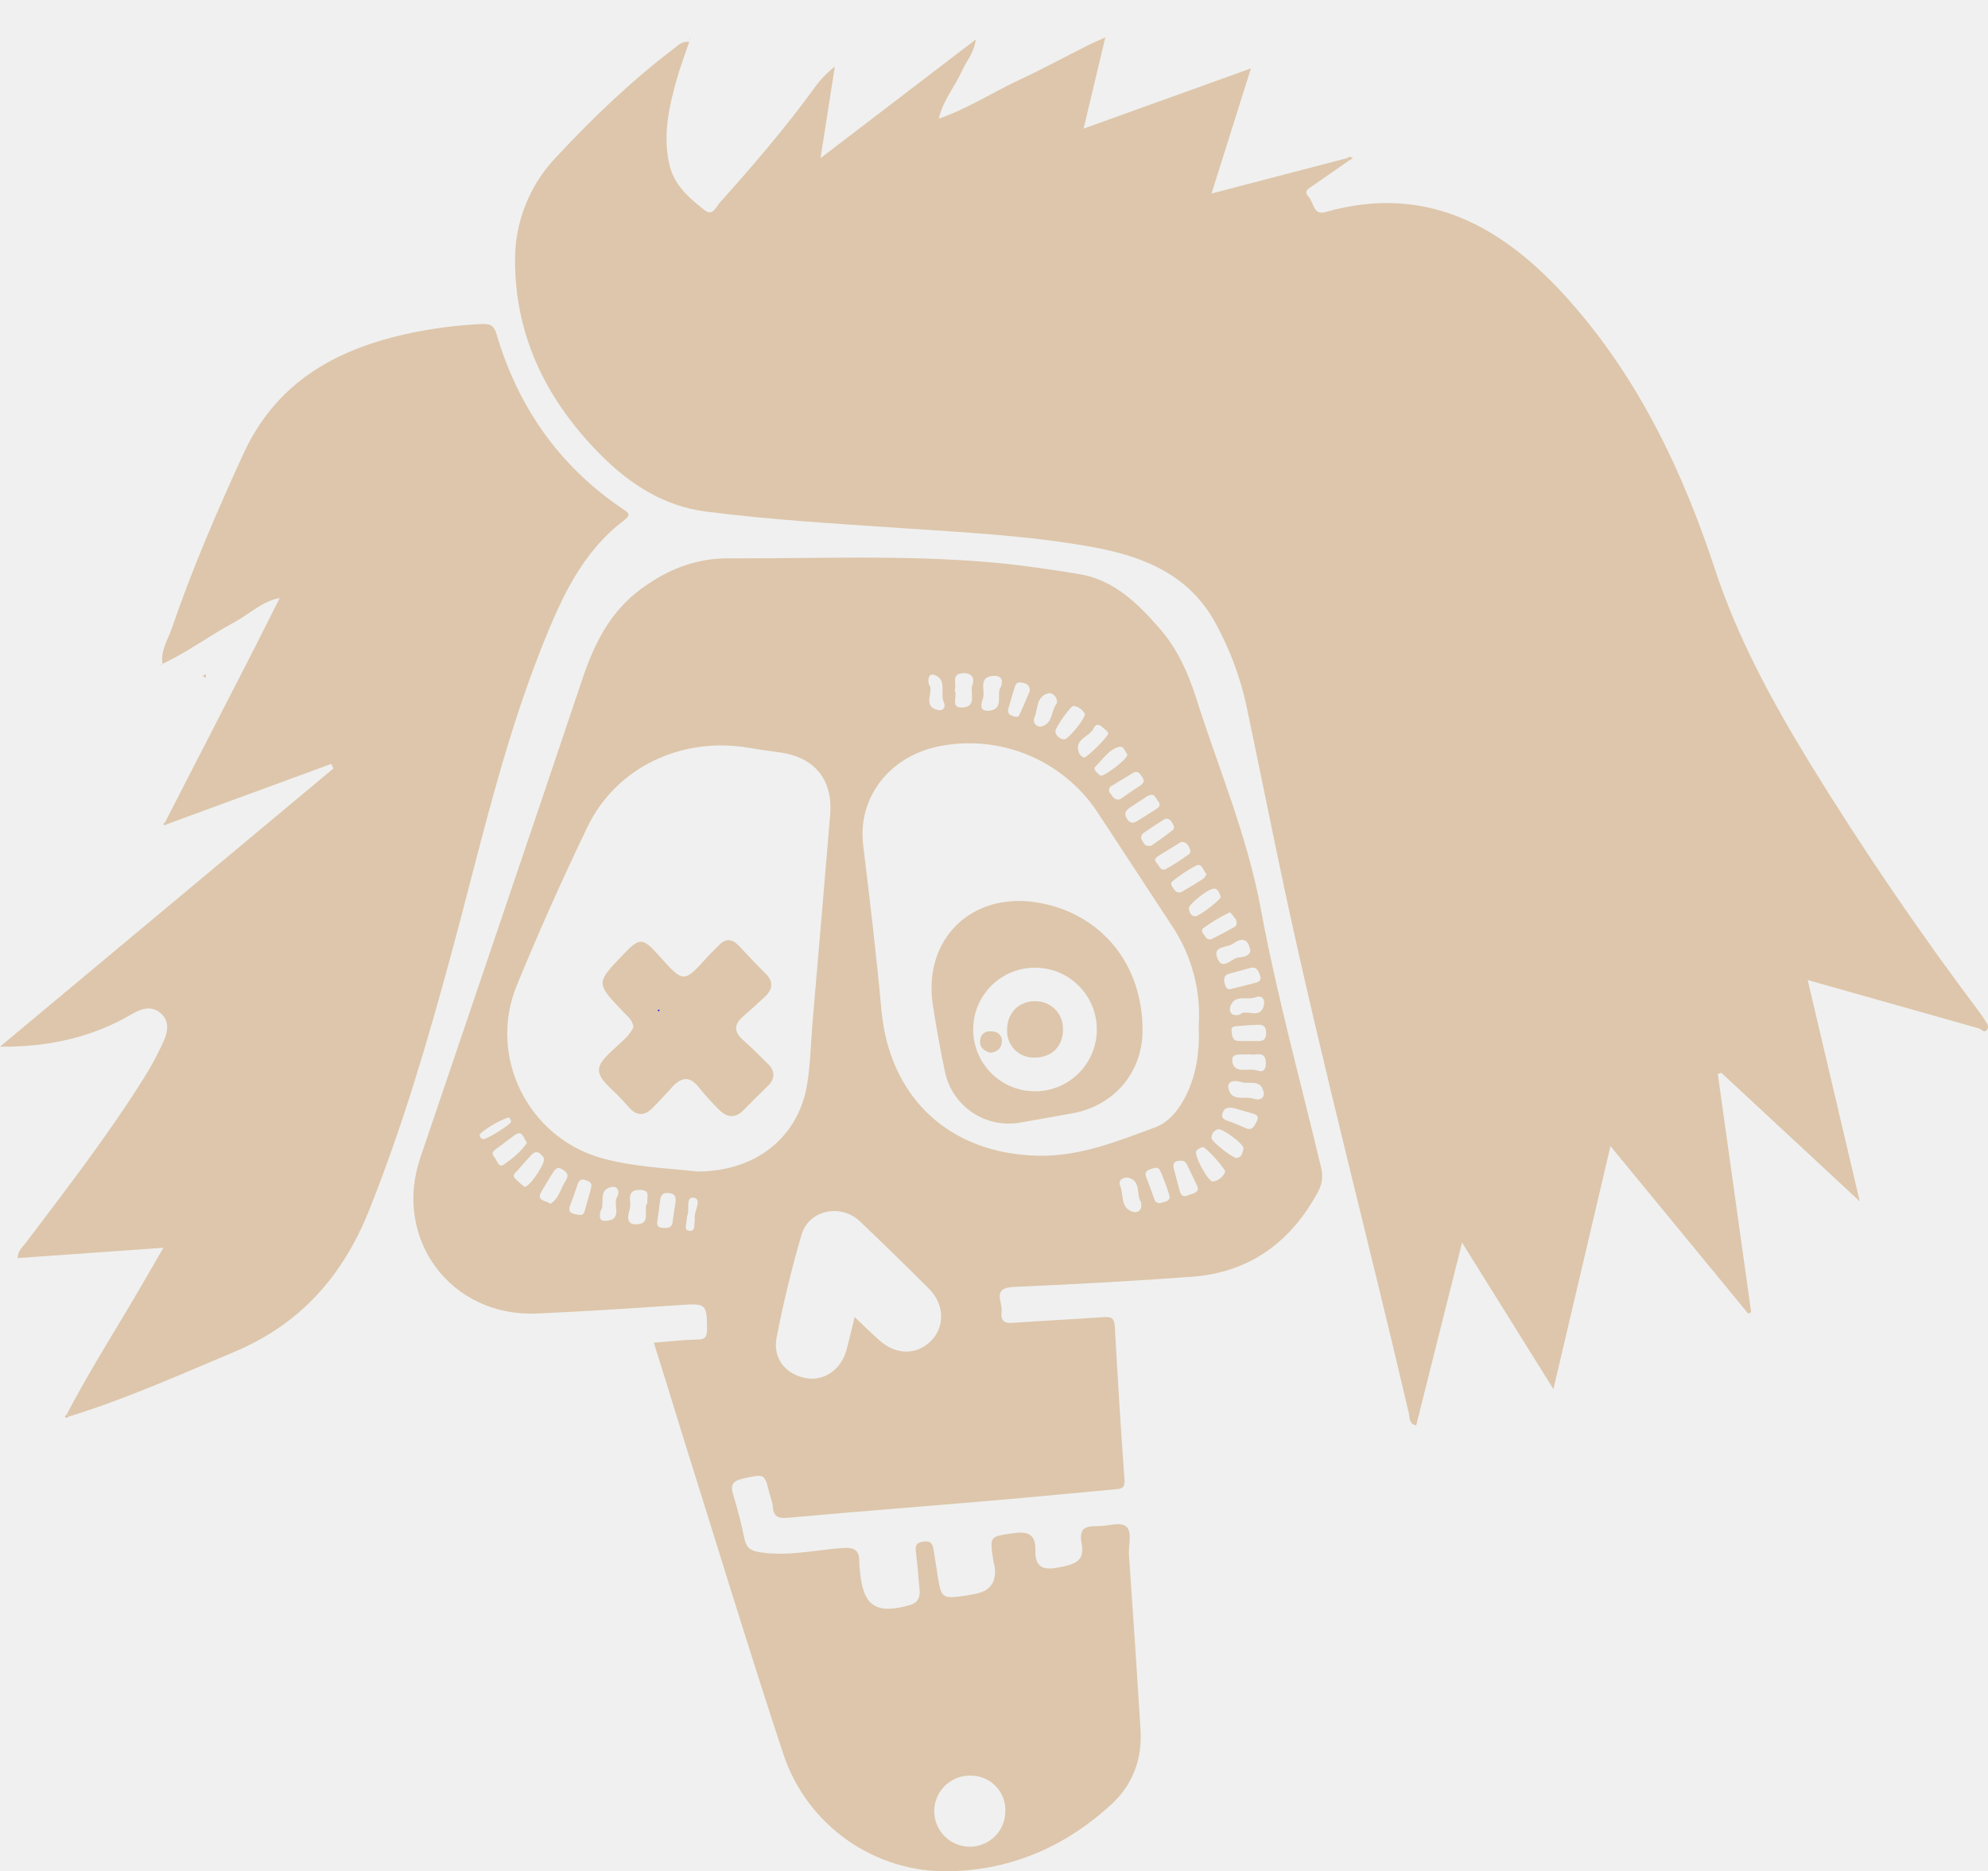
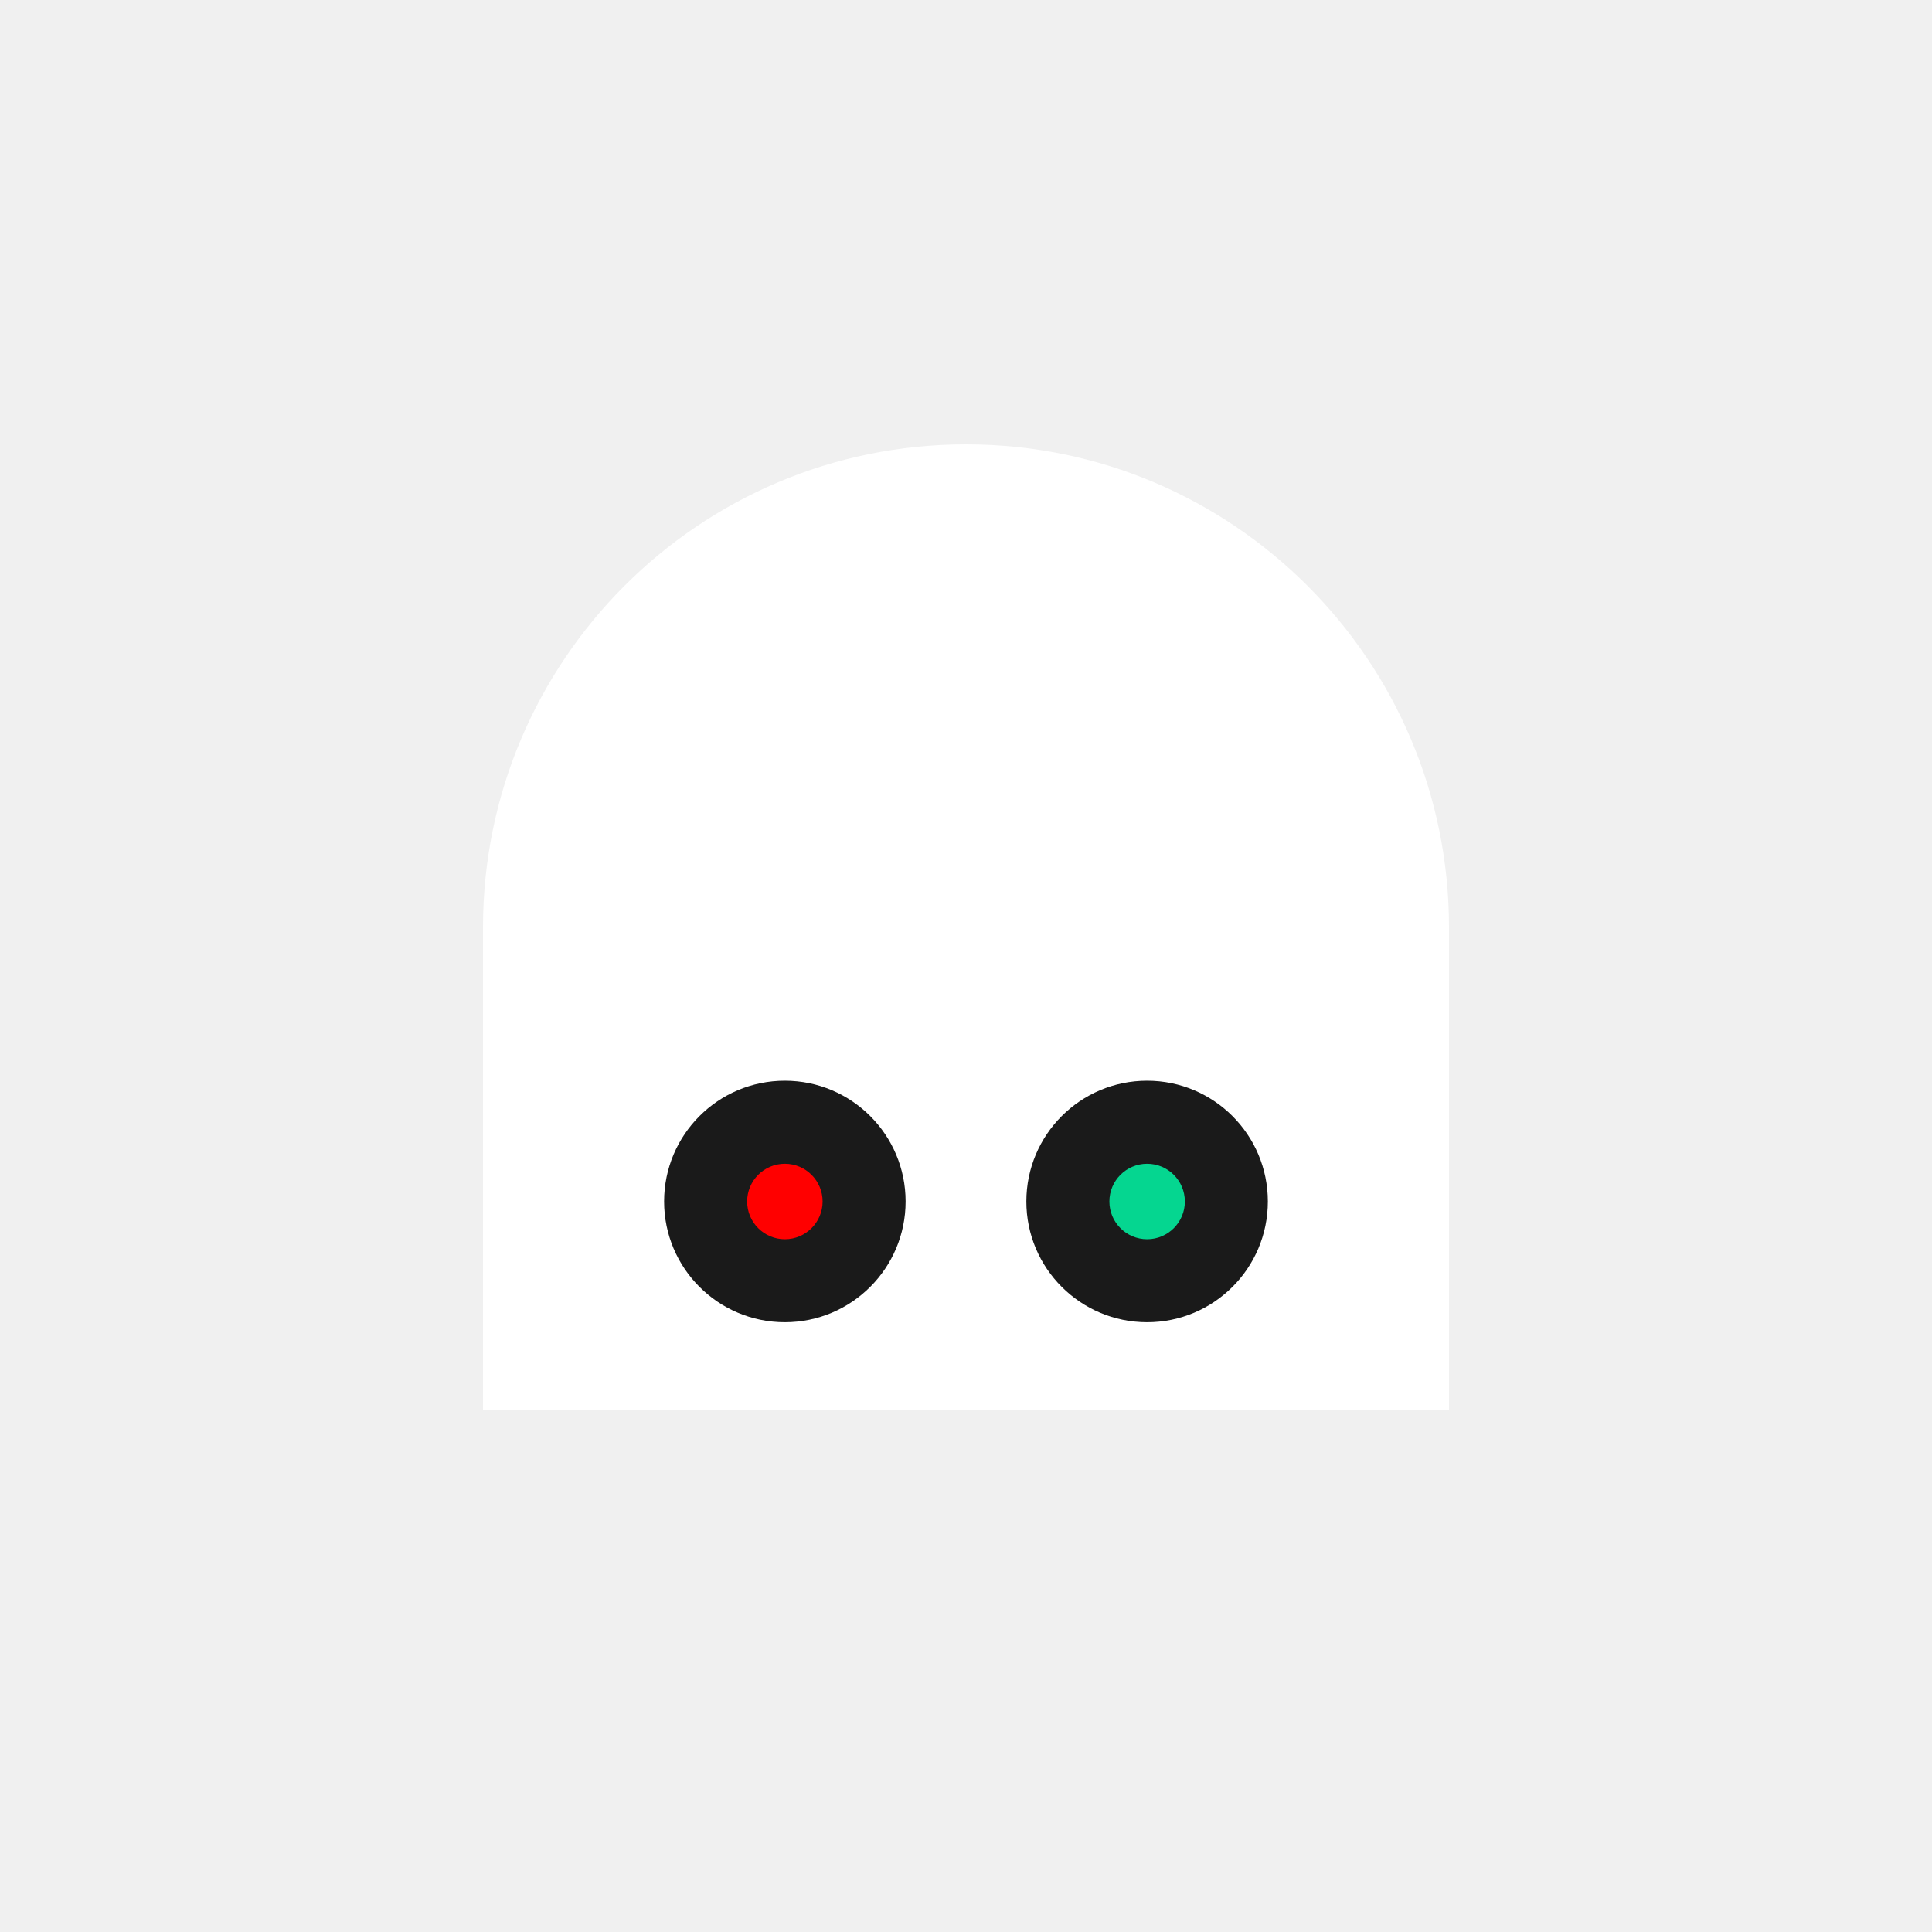
- <svg xmlns="http://www.w3.org/2000/svg" width="34" height="32" fill="none">
-   <path fill="#DDC6AB" d="M23.062 2.753c-.2.138-.398.278-.597.414-.074.051-.182.095-.083.201.087.094.078.318.283.26 1.75-.5 3.063.264 4.165 1.502 1.188 1.333 1.947 2.924 2.501 4.609.39 1.184.982 2.266 1.627 3.322a54.963 54.963 0 0 0 2.911 4.272c.033.043.06.09.09.135.032.045.062.1.022.147-.054.063-.091-.014-.137-.026l-2.928-.827.891 3.786-2.368-2.2-.06.022.57 4.072-.048.028-2.358-2.868c-.33 1.403-.644 2.75-.976 4.156l-1.562-2.505c-.271 1.074-.528 2.1-.785 3.127-.127-.03-.109-.134-.123-.2-.696-2.986-1.479-5.95-2.123-8.947-.226-1.058-.436-2.119-.66-3.177a5.245 5.245 0 0 0-.508-1.366c-.453-.861-1.247-1.176-2.141-1.337-1.078-.194-2.17-.247-3.258-.321-1.116-.077-2.234-.14-3.344-.284-.695-.09-1.27-.454-1.761-.939-.922-.918-1.488-2.011-1.493-3.34a2.536 2.536 0 0 1 .711-1.79c.619-.664 1.27-1.288 1.988-1.835.075-.054.139-.142.28-.128-.074.217-.154.427-.214.64-.133.471-.238.945-.13 1.44.078.366.336.588.608.8.137.108.192-.054.25-.12.559-.626 1.107-1.26 1.603-1.94.103-.15.229-.285.373-.398-.079.502-.158 1.004-.245 1.567l2.656-2.03c-.034.24-.162.37-.23.523-.126.284-.339.526-.404.839l-.03.012c.006 0 .015.005.017.003a.087.087 0 0 0 .01-.021c.488-.167.918-.448 1.38-.664.393-.183.773-.39 1.16-.584.084-.043.172-.08.312-.144L18.532 2.2l2.862-1.03-.674 2.14 2.303-.601.039.044Z" />
-   <path fill="#DDC6AB" d="M11.182 22.965c.264-.02.506-.05.748-.054.137 0 .163-.054.163-.177-.004-.434-.017-.442-.453-.414-.82.055-1.638.11-2.459.146-1.47.062-2.464-1.274-1.993-2.663.921-2.722 1.85-5.442 2.765-8.167.201-.603.465-1.15.985-1.544.445-.336.942-.542 1.501-.542 1.518.006 3.036-.064 4.549.072.492.045.984.117 1.473.198.597.1 1.003.506 1.378.937.294.339.477.742.613 1.166.38 1.2.878 2.364 1.109 3.613.275 1.49.681 2.95 1.03 4.422a.555.555 0 0 1-.044.416c-.466.867-1.17 1.389-2.161 1.463-1.017.075-2.035.13-3.053.174-.375.017-.183.26-.203.419-.03.23.124.2.27.19.496-.034.991-.058 1.486-.093.129-.008.172.028.18.163.049.874.102 1.748.166 2.62.012.16-.076.154-.177.164-.691.063-1.382.131-2.075.19-1.159.1-2.32.188-3.478.293-.176.016-.276.003-.285-.196a1.163 1.163 0 0 0-.055-.209c-.086-.355-.083-.345-.452-.264-.168.038-.225.099-.172.272.076.25.142.503.194.759.03.148.099.202.248.227.482.081.952-.035 1.425-.069.218-.016.297.044.291.25.001.045.005.09.01.135.054.607.268.756.854.591.14-.04.18-.134.167-.267-.02-.216-.038-.433-.063-.646-.013-.109.01-.158.135-.174.124-.017.154.046.168.144l.076.481c.054.333.083.355.424.307.08-.011.163-.026.24-.043.233-.052.33-.203.308-.434-.005-.045-.02-.088-.027-.133-.066-.42-.063-.407.356-.466.252-.036.37.034.363.296-.005.233.084.344.346.3.382-.062.496-.138.445-.422-.044-.243.05-.3.264-.293.168.006.386-.079.492 0 .118.088.043.322.054.492.07.999.137 1.998.198 2.998.03.495-.134.933-.498 1.268-.77.71-1.688 1.114-2.734 1.144a2.93 2.93 0 0 1-2.88-2.013c-.602-1.822-1.159-3.66-1.735-5.49-.157-.513-.315-1.025-.477-1.537Zm.734-2.928c1.018.003 1.74-.59 1.888-1.49.057-.346.062-.7.092-1.05.1-1.186.204-2.372.302-3.559.05-.61-.271-.995-.881-1.072-.179-.023-.357-.05-.534-.08-1.139-.185-2.249.345-2.735 1.356-.43.893-.834 1.797-1.21 2.713-.497 1.211.187 2.593 1.444 2.951.568.16 1.158.174 1.634.23v.001Zm8.586-2.501a2.742 2.742 0 0 0-.444-1.68l-1.29-1.967a2.63 2.63 0 0 0-2.732-1.12c-.841.18-1.37.888-1.274 1.682.114.94.227 1.879.312 2.82.136 1.5 1.159 2.459 2.67 2.496.718.017 1.36-.244 2.006-.483.222-.081.38-.264.498-.478.216-.394.272-.817.254-1.27Zm-5.886 4.99c.159.15.29.283.433.406.283.247.632.246.873.003.24-.242.236-.622-.036-.895-.389-.389-.783-.773-1.18-1.152-.326-.307-.868-.197-.997.227a19.387 19.387 0 0 0-.426 1.757c-.07.355.142.623.483.696.312.067.613-.13.71-.473.048-.173.086-.35.14-.57Zm2.578 8.458a.588.588 0 0 0-.582-.614.608.608 0 1 0 .582.614Zm-8.181-11.44c-.066-.081-.074-.23-.217-.125-.109.078-.213.163-.322.24-.054.039-.067.08-.02.131.046.051.07.194.162.129.144-.103.294-.217.397-.373v-.002Zm7.313-7.737c.062.096-.092.314.148.293.24-.021.109-.254.157-.386s-.033-.21-.168-.2c-.21.016-.09.19-.137.293Zm.793-.058c.052-.155-.03-.196-.127-.19-.277.02-.133.254-.182.388-.032.086-.064.222.098.21.287-.025.116-.306.211-.408ZM8.971 20.3c.095 0 .372-.427.33-.493-.044-.066-.115-.157-.213-.054-.08.085-.158.173-.233.262-.03.038-.099.074-.054.133.053.055.11.106.17.152Zm11.983-.261c-.005-.062-.34-.427-.38-.42a.198.198 0 0 0-.112.062c-.054.067.204.546.287.527a.272.272 0 0 0 .206-.169h-.001Zm-9.882.53c-.017-.09.064-.209-.118-.218-.259-.009-.155.195-.18.308-.026.112-.09.293.12.281.256-.012.093-.256.18-.372h-.002Zm-1.66.022c.151-.094.175-.263.26-.392.057-.088.04-.14-.047-.195-.087-.055-.13-.015-.171.055-.066.108-.131.212-.193.32-.098.173.081.147.153.212h-.001Zm10.73-.735c-.039.004-.093.035-.066.133.036.13.065.262.104.391.04.13.125.065.198.042.072-.022.141-.05.092-.15-.05-.101-.099-.212-.152-.317-.025-.053-.044-.123-.174-.099h-.002Zm1.066-1.355c-.13-.032-.225.007-.197.12.057.231.28.12.424.17.106.037.202-.004.174-.12-.053-.234-.282-.11-.399-.172l-.002.002Zm-2.252-5.961a.221.221 0 0 0-.04-.051c-.067-.049-.149-.163-.213-.03-.072.15-.356.184-.242.434.018.03.047.053.08.064.04.011.415-.359.415-.417Zm-.401-.33a.271.271 0 0 0-.193-.137c-.047-.011-.327.388-.314.446a.168.168 0 0 0 .153.128c.057.009.357-.347.354-.436ZM20.2 14.4l-.374.23c-.045.03-.102.065-.048.125.044.048.075.154.163.108.133-.075.262-.158.386-.248.049-.033.034-.079.012-.12-.022-.04-.048-.1-.139-.095Zm.94 1.329c-.025-.028-.095-.133-.109-.125-.158.076-.309.167-.451.27-.06.045.018.113.044.163a.095.095 0 0 0 .09.029 8.07 8.07 0 0 0 .4-.212c.033-.021.046-.053.026-.125Zm-.08 1.184c.137-.034.259-.062.38-.095.069-.019.147-.031.109-.138-.03-.08-.058-.154-.167-.125l-.36.099c-.094.026-.095.094-.076.169.02.075.048.115.115.09Zm.145.441c.096-.114.36.105.412-.17.02-.098-.04-.168-.141-.128-.146.06-.371-.065-.437.17-.022.076.022.166.166.128Zm-1.374-3.618c-.06-.054-.071-.204-.214-.115-.1.062-.195.129-.293.192-.083.054-.104.117-.043.202s.119.06.186.017c.098-.063.198-.123.296-.187.035-.024.08-.045.068-.109Zm.023 6.84c.065-.029.179-.021.142-.145a4.007 4.007 0 0 0-.153-.405c-.035-.082-.105-.048-.163-.03-.068.021-.108.055-.076.14.05.125.093.253.14.38a.092.092 0 0 0 .11.06Zm-.342-.022c-.084-.114.011-.352-.212-.411-.059-.016-.189.026-.143.136.066.156-.003.394.23.45.076.019.16-.037.125-.175Zm-9.634.222c.075.015.109-.008.12-.059.038-.138.08-.274.114-.413.02-.084-.047-.102-.109-.123-.062-.021-.1.009-.12.065-.043.118-.079.239-.127.354-.063.153.048.16.122.176Zm9.272-7.102c.108-.073.223-.156.344-.233.065-.042.087-.083.04-.153-.048-.07-.084-.117-.171-.06-.114.072-.231.138-.345.21a.082.082 0 0 0-.026.136c.038.043.061.116.159.099h-.002Zm1.486 1.278c-.061-.067-.08-.194-.177-.149a2.46 2.46 0 0 0-.402.265c-.058.044-.008.098.02.14.029.043.078.079.136.045.124-.072.247-.146.367-.224.025-.018.038-.053.056-.077Zm-9.088 5.644c.016-.095.022-.18-.114-.191-.136-.013-.138.081-.15.172a6.281 6.281 0 0 1-.037.267c-.012.074-.03.15.082.157.084.005.162.008.176-.109.011-.1.03-.197.043-.296Zm9.813-2.566c-.115.02-.32-.044-.284.137.04.207.282.093.428.143.105.037.143-.018.144-.122 0-.243-.187-.12-.288-.158Zm-1.67-3.566c.103-.074.237-.163.362-.263.05-.04.015-.099-.016-.144a.093.093 0 0 0-.139-.035c-.113.07-.225.145-.336.221a.093.093 0 0 0-.044.065.094.094 0 0 0 .021.076c.028.042.043.104.152.08Zm1.424 4.492c-.142-.03-.181.011-.205.077-.031.08.014.111.082.136.102.035.201.075.299.12.118.058.153-.011.198-.1.063-.125-.023-.132-.102-.154l-.272-.079Zm-5.23-7.252c.105.114-.13.373.157.44.09.023.138-.053.1-.133-.071-.152.066-.38-.159-.467-.093-.034-.119.054-.098.16Zm4.95 7.608a.154.154 0 0 0-.116.152c-.003.059.37.351.434.342.09-.013.1-.096.114-.163.015-.066-.34-.336-.435-.331h.003Zm.55-3.049c-.04-.236-.166-.217-.294-.124-.1.073-.349.033-.275.239.088.246.248.003.375-.003.069-.003.18-.022.192-.112h.003Zm-2.103-3.353c-.033-.05-.066-.152-.133-.138-.182.041-.282.21-.408.332-.058.054.018.108.063.151.007.006.015.01.024.011.062.014.452-.281.452-.355h.002Zm-9.015 7.808c-.012.088-.026.167.087.163.312-.012.118-.28.201-.41.05-.077.014-.188-.09-.17-.258.045-.1.303-.2.419l.002-.002Zm11.084-2.913h.108c.1 0 .196.017.195-.14-.002-.158-.1-.14-.197-.135-.09.004-.179.008-.267.018-.058.006-.142-.005-.127.09.01.073.01.17.13.166.049.001.102.003.155.003l.003-.002Zm-.587-2.607c-.114.004-.45.283-.433.345.016.062.028.128.113.129.065 0 .446-.29.433-.334-.022-.066-.046-.14-.113-.14Zm-2.686-3.174c.006-.116-.087-.181-.146-.167-.217.054-.177.275-.244.425a.109.109 0 0 0 .112.146c.216-.046.172-.282.278-.404Zm-.468-.204a.114.114 0 0 0-.096-.135c-.061-.021-.128-.03-.154.05-.041.127-.077.256-.114.384a.091.091 0 0 0 .065.124c.042.015.097.037.12-.01.069-.143.127-.291.18-.413Zm-5.856 8.968a1.125 1.125 0 0 0-.014.102c0 .063-.051.16.062.162.083.004.07-.084.077-.143.004-.026.005-.053.004-.08-.015-.122.134-.32-.021-.345-.14-.02-.068.212-.105.304h-.002Zm-3.012-1.607c-.012-.032-.023-.081-.066-.063a1.642 1.642 0 0 0-.454.264c-.04.035-.012.083.038.101.05.017.477-.248.482-.302ZM4.79 10.227c-.306.054-.525.278-.787.418-.416.224-.796.51-1.226.71l.003.005c-.04-.227.091-.414.158-.611.347-1.017.773-2 1.22-2.977C4.71 6.567 5.693 6 6.905 5.722c.44-.1.888-.16 1.34-.18.143-.005.204.027.246.17.367 1.246 1.07 2.256 2.154 2.989.073.05.17.093.037.192-.734.55-1.09 1.356-1.414 2.169-.683 1.715-1.077 3.516-1.56 5.29-.399 1.471-.828 2.928-1.396 4.35-.456 1.135-1.18 1.949-2.318 2.426-.931.39-1.852.804-2.819 1.101a.435.435 0 0 0-.035-.036c.413-.792.9-1.541 1.344-2.315l.311-.537-2.494.177c.005-.13.088-.192.144-.266.702-.929 1.414-1.85 2.031-2.838.12-.192.225-.391.319-.597.072-.158.112-.34-.036-.478-.158-.147-.339-.092-.502.005-.685.403-1.435.565-2.257.558l5.703-4.759-.038-.077-2.808 1.03a.247.247 0 0 0-.033-.034l1.428-2.78c.18-.351.356-.705.534-1.058l.004-.017v.02Zm18.234-7.518c.036-.02.073-.037.112-.006l-.073.05-.04-.044Z" />
-   <path fill="#DDC6AB" d="M2.857 14.095c-.023.018-.046.029-.065 0 0-.003.02-.022.032-.033.012.01.023.02.033.033Zm.609-2.538.054-.026v.067l-.054-.04ZM1.175 24.23c-.022.02-.046.032-.066 0-.003-.005.02-.024.03-.036a.435.435 0 0 1 .036.036Zm1.6-12.875a.11.11 0 0 1-.016.019l-.014-.006.034-.007-.003-.006ZM11.798.672l-.007-.02.017.001-.01.019Zm4.256 1.358a.092.092 0 0 1-.01.021s-.01 0-.016-.003l.03-.012-.004-.006ZM4.79 10.227v-.022l-.003.018.003.004Zm14.75 7.415c-.007.705-.489 1.27-1.193 1.398-.293.054-.585.104-.877.156a1.115 1.115 0 0 1-1.312-.88c-.08-.38-.148-.76-.206-1.142-.163-1.11.662-1.917 1.773-1.74 1.102.175 1.826 1.056 1.815 2.208Zm-1.815-1.091a1.057 1.057 0 1 0-.048 2.114 1.057 1.057 0 0 0 .049-2.114Z" />
-   <path fill="#DDC6AB" d="M18.18 17.61c0 .283-.188.473-.472.478a.453.453 0 0 1-.484-.466c-.005-.292.2-.503.485-.497a.464.464 0 0 1 .47.484Zm-1.245.396c-.102-.034-.186-.086-.172-.209.014-.122.09-.168.209-.156a.164.164 0 0 1 .156.113c.007.022.01.045.006.068-.007.113-.085.174-.2.184Zm-6.101-.436c-.015-.124-.1-.187-.167-.256-.474-.497-.478-.495-.026-.97.301-.317.346-.316.633.006.419.467.418.467.831.01.06-.066.128-.127.19-.192.121-.127.232-.109.346.013.148.158.296.316.45.468.14.138.129.267-.006.396-.123.115-.25.23-.38.344-.163.14-.148.268.009.404.142.125.274.26.41.393.136.132.139.262 0 .396s-.27.264-.403.4c-.143.15-.284.137-.421 0a4.456 4.456 0 0 1-.344-.38c-.159-.204-.303-.183-.465-.004-.101.115-.209.225-.314.336-.147.157-.288.163-.433-.008a3.667 3.667 0 0 0-.282-.292c-.29-.278-.293-.384-.001-.657.091-.087.188-.169.276-.26a.882.882 0 0 0 .097-.147Z" />
-   <path fill="#00F" d="m11.282 17.263-.013.036-.024-.018.039-.016-.002-.002Z" />
+ <svg xmlns="http://www.w3.org/2000/svg" id="Layer_1" data-name="Layer 1" viewBox="0 0 500 500">
+   <defs>
+     <style>
+       .cls-1 {
+         fill: #fff;
+       }
+ 
+       .cls-2 {
+         fill: #05d690;
+       }
+ 
+       .cls-3 {
+         fill: red;
+       }
+ 
+       .cls-4 {
+         fill: #1a1a1a;
+       }
+     </style>
+   </defs>
+   <g>
+     <path class="cls-1" d="M250,115h0c-69.04,0-125,55.96-125,125h0v125h250v-125h0c0-69.04-55.96-125-125-125Z" />
+     <rect class="cls-4" x="265.62" y="279.7" width="62.5" height="62.5" rx="31.25" ry="31.25" transform="translate(607.82 14.07) rotate(90)" />
+     <rect class="cls-4" x="171.87" y="279.7" width="62.5" height="62.5" rx="31.25" ry="31.25" transform="translate(514.07 107.82) rotate(90)" />
+     <rect class="cls-2" x="287.11" y="301.18" width="19.53" height="19.53" rx="9.77" ry="9.77" transform="translate(607.82 14.07) rotate(90)" />
+     <rect class="cls-3" x="193.36" y="301.18" width="19.53" height="19.53" rx="9.77" ry="9.77" transform="translate(514.07 107.82) rotate(90)" />
+   </g>
</svg>
